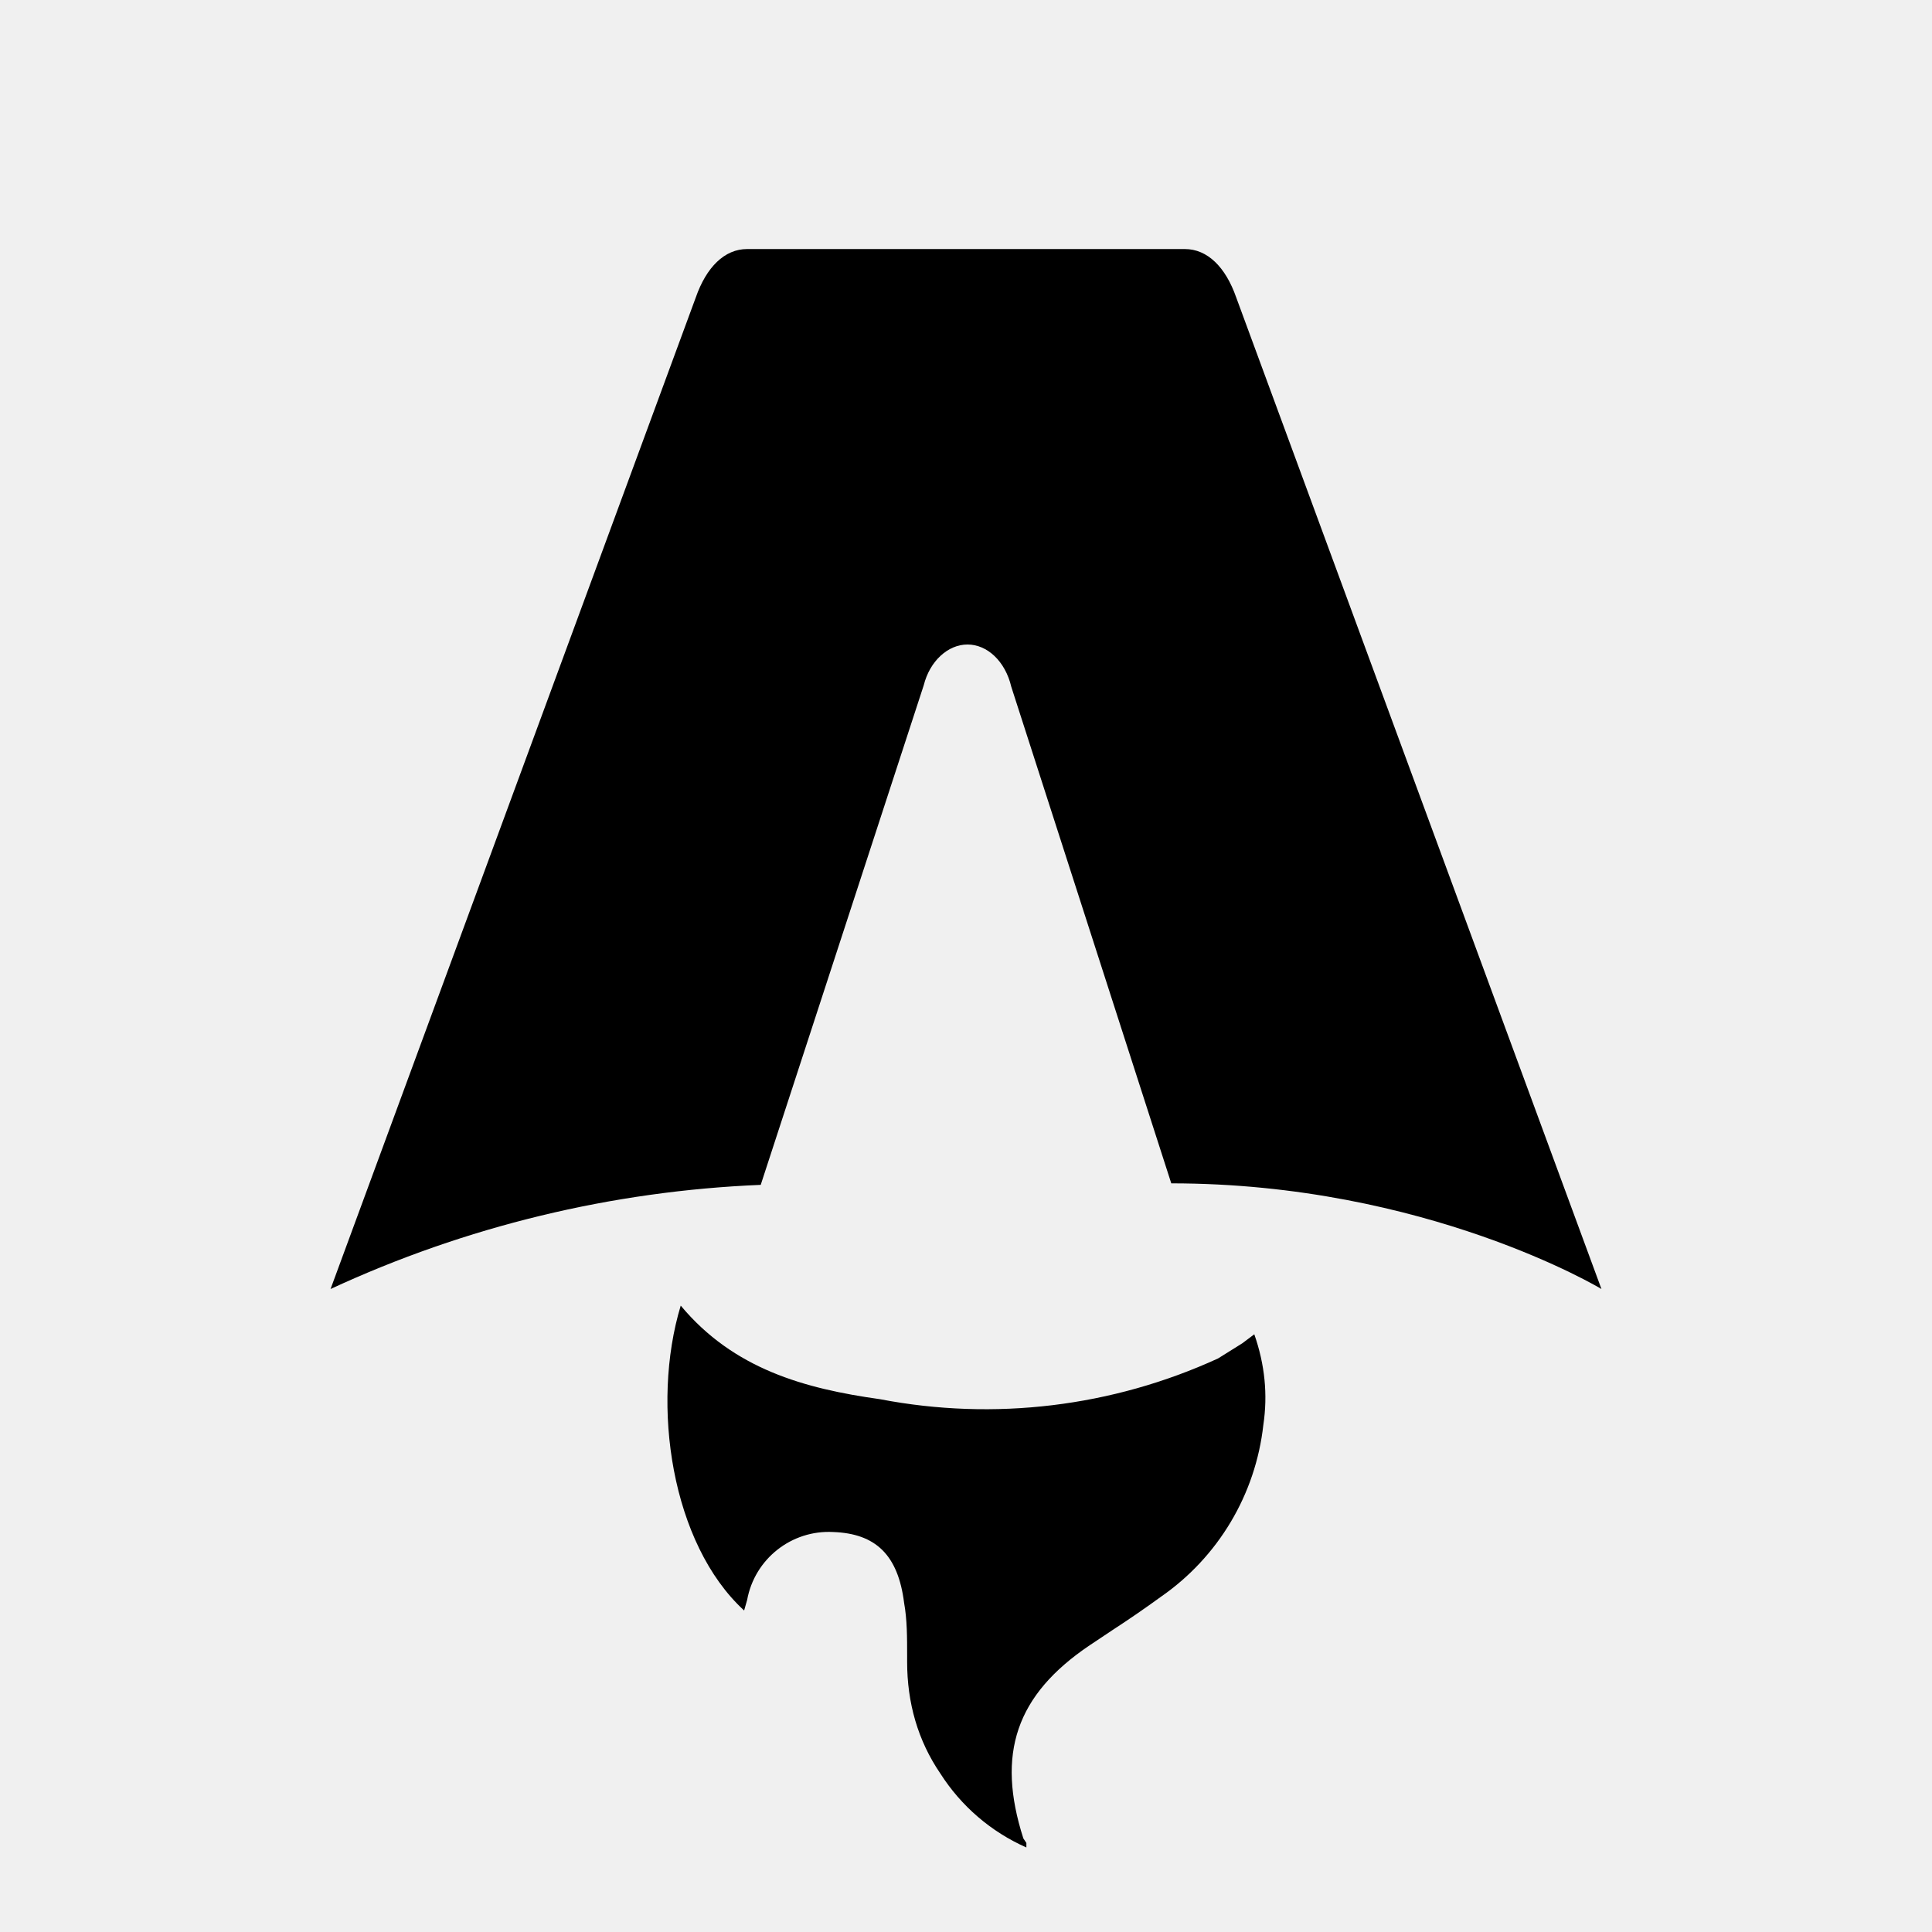
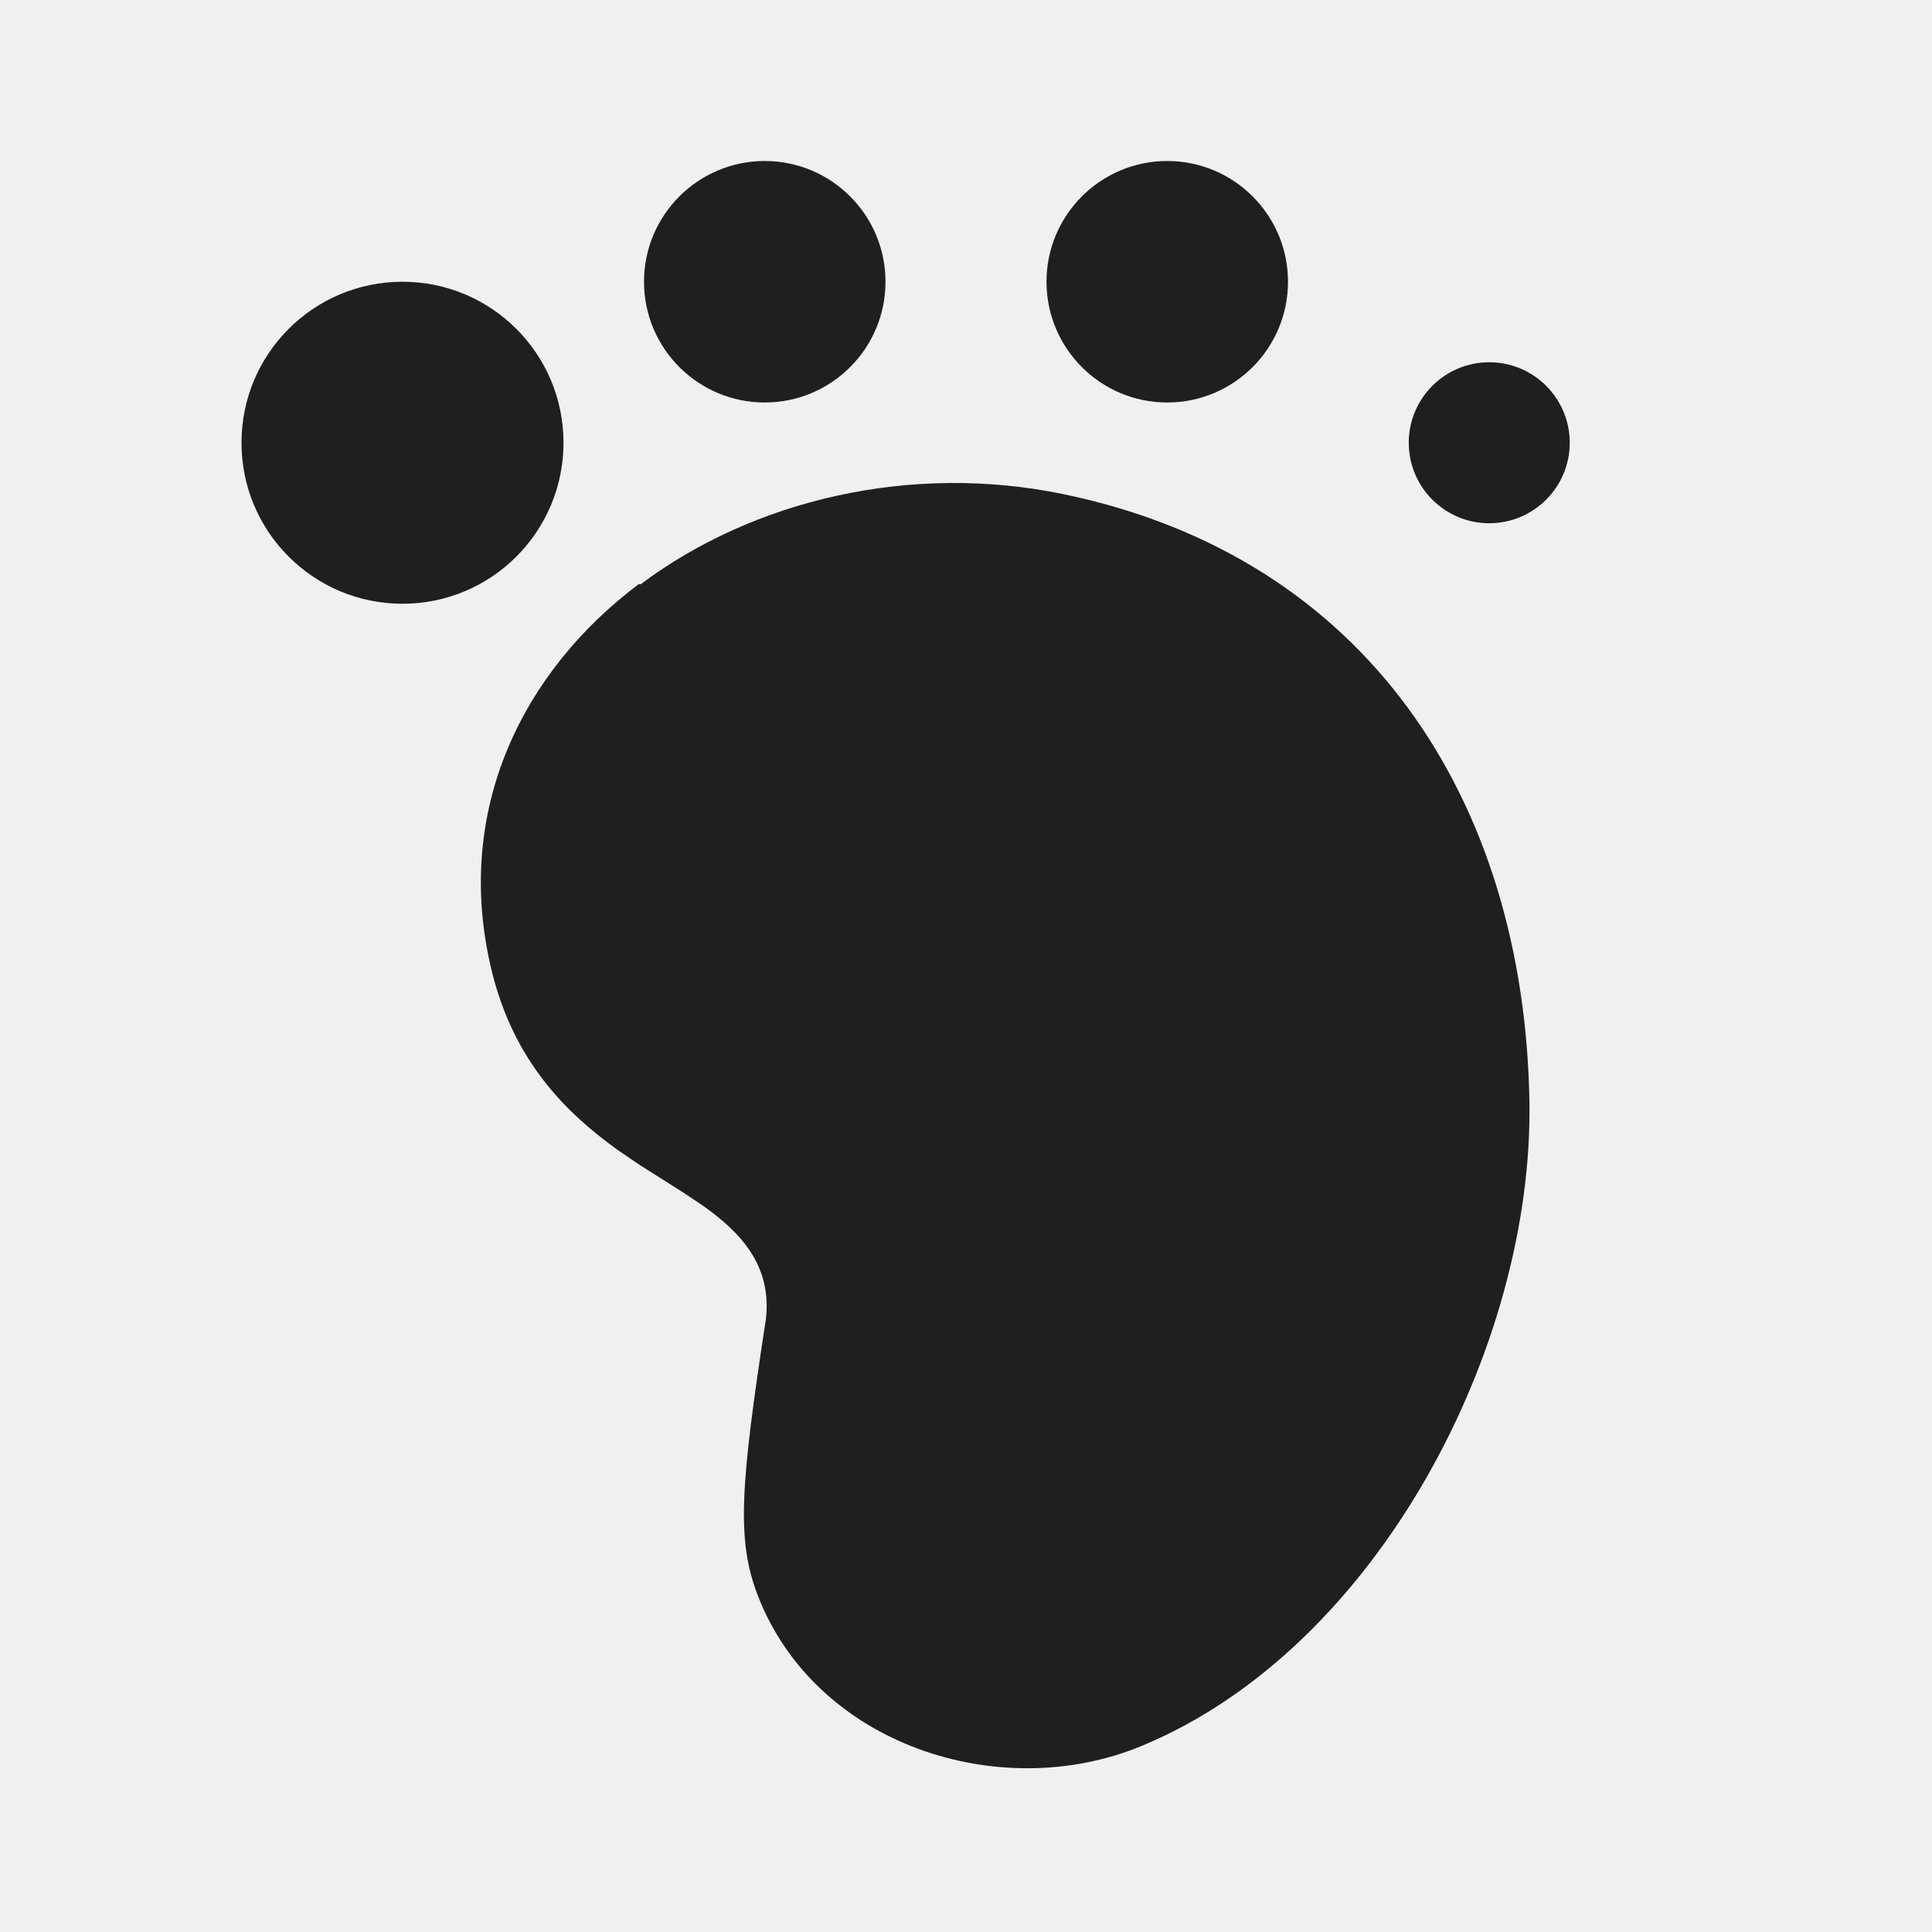
- <svg xmlns="http://www.w3.org/2000/svg" fill="none" viewBox="0 0 128 128">
-   <path d="M50.4 78.5a75.1 75.1 0 0 0-28.5 6.9l24.2-65.7c.7-2 1.9-3.2 3.4-3.2h29c1.5 0 2.7 1.2 3.4 3.2l24.2 65.7s-11.6-7-28.5-7L67 45.5c-.4-1.7-1.6-2.8-2.9-2.8-1.3 0-2.5 1.1-2.9 2.7L50.4 78.5Zm-1.1 28.2Zm-4.2-20.2c-2 6.6-.6 15.8 4.2 20.2a17.5 17.5 0 0 1 .2-.7 5.5 5.5 0 0 1 5.7-4.5c2.8.1 4.3 1.5 4.7 4.7.2 1.1.2 2.3.2 3.5v.4c0 2.7.7 5.2 2.2 7.4a13 13 0 0 0 5.7 4.9v-.3l-.2-.3c-1.8-5.6-.5-9.5 4.4-12.8l1.5-1a73 73 0 0 0 3.2-2.2 16 16 0 0 0 6.8-11.4c.3-2 .1-4-.6-6l-.8.6-1.6 1a37 37 0 0 1-22.4 2.7c-5-.7-9.7-2-13.2-6.2Z" />
+ <svg xmlns="http://www.w3.org/2000/svg" viewBox="0 0 24 24" role="img" aria-label="DBB footprint favicon">
+   <path d="M7.96 7.257c1.397-1.047 3.352-1.511 5.248-1.119 3.763.779 5.725 3.791 5.791 7.54.053 3.047-1.881 6.799-4.823 8.013-1.76.726-4.047-.016-4.763-1.873-.267-.693-.215-1.366.103-3.445.067-.649-.304-1.053-.773-1.388l-.241-.162-.555-.351-.267-.182c-.63-.451-1.297-1.093-1.574-2.239-.484-2.006.409-3.73 1.828-4.794zM5 3.5c1.105 0 2 .895 2 2s-.895 2-2 2-2-.895-2-2 .895-2 2-2zm13.5 1c.552 0 1 .448 1 1s-.448 1-1 1-1-.448-1-1 .448-1 1-1zM9.5 2C10.328 2 11 2.672 11 3.5S10.328 5 9.5 5 8 4.328 8 3.5 8.672 2 9.5 2zm5 0C15.328 2 16 2.672 16 3.5S15.328 5 14.5 5 13 4.328 13 3.5 13.672 2 14.5 2z" />
  <style>
-         path { fill: #000; }
-         @media (prefers-color-scheme: dark) {
-             path { fill: #FFF; }
-         }
-     </style>
+     path {
+       fill: #1f1f1f;
+     }
+ 
+     @media (prefers-color-scheme: dark) {
+       path {
+         fill: #f5f5f5;
+       }
+     }
+   </style>
</svg>
